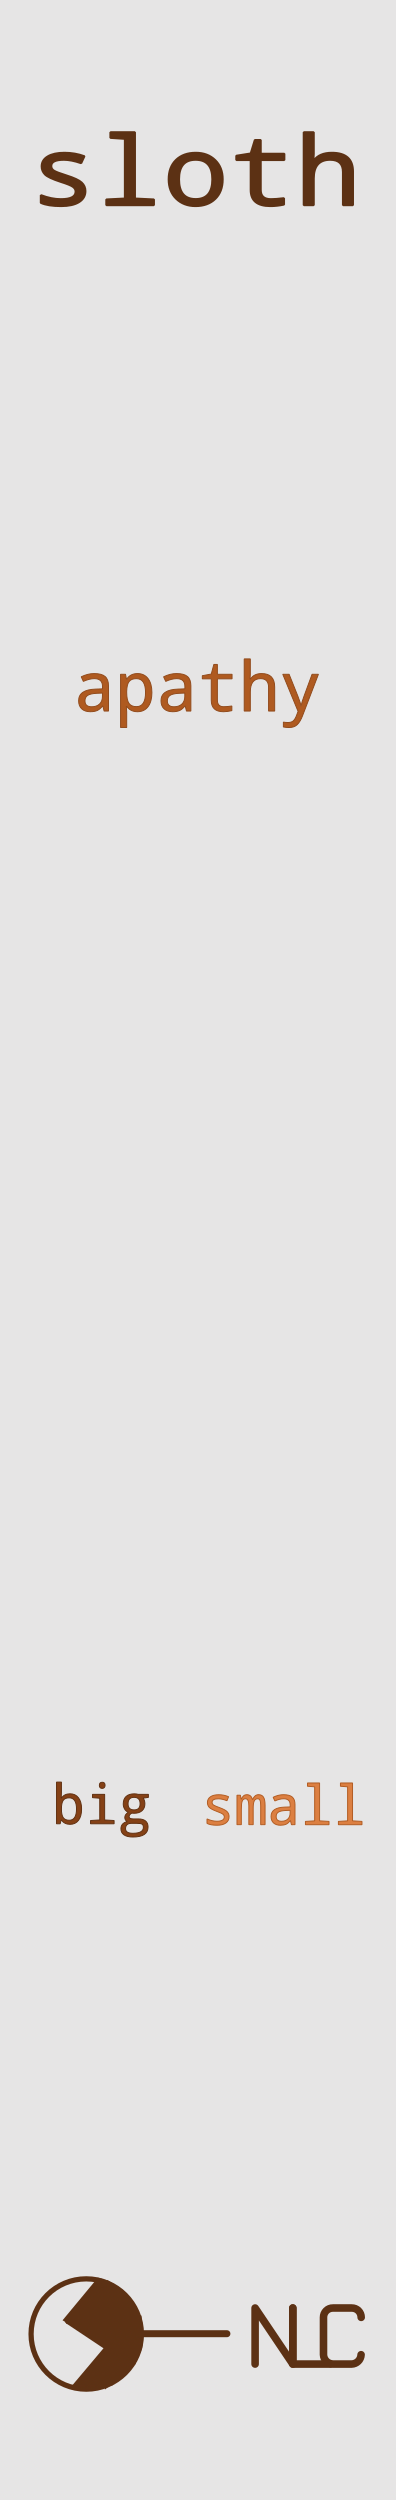
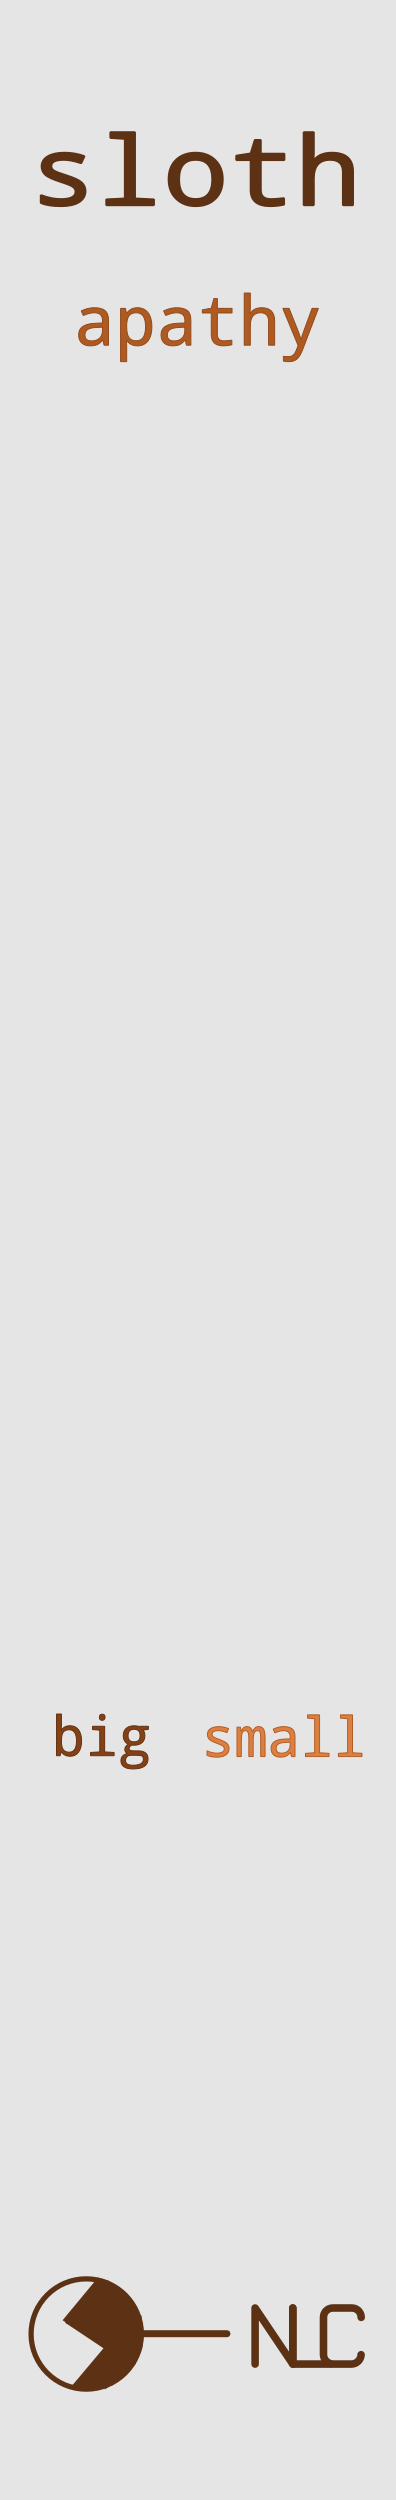
<svg xmlns="http://www.w3.org/2000/svg" width="20.32mm" height="128.50mm" viewBox="0 0 20.32 128.50">
  <g id="PanelLayer">
    <rect id="border_rect" width="20.32" height="128.5" x="0" y="0" style="display:inline;fill:#e6e5e5;fill-opacity:1;fill-rule:nonzero;stroke:#e6e5e5;stroke-width:0.7;stroke-linecap:round;stroke-linejoin:round;stroke-dasharray:none;stroke-opacity:1;image-rendering:auto" />
    <path id="text_title" d="M1.829 10.429V10.028Q2.294 10.236 2.721 10.236Q3.384 10.236 3.384 9.845Q3.384 9.708 3.266 9.607Q3.148 9.505 2.721 9.351Q2.159 9.141 2.013 8.966Q1.867 8.791 1.867 8.553Q1.867 8.225 2.136 8.038Q2.405 7.851 2.88 7.851Q3.358 7.851 3.77 8.029L3.625 8.389Q3.186 8.215 2.856 8.215Q2.287 8.215 2.287 8.536Q2.287 8.683 2.409 8.771Q2.53 8.859 2.969 9.016Q3.478 9.201 3.646 9.381Q3.813 9.561 3.813 9.821Q3.813 10.183 3.531 10.389Q3.249 10.595 2.733 10.595Q2.135 10.595 1.829 10.429ZM5.586 7.139 4.939 7.089V6.795H6.027V10.202L6.876 10.25V10.547H4.756V10.25L5.586 10.202ZM8.738 10.595Q8.217 10.595 7.88 10.22Q7.544 9.845 7.544 9.218Q7.544 8.584 7.871 8.217Q8.198 7.851 8.752 7.851Q9.278 7.851 9.613 8.225Q9.948 8.598 9.948 9.218Q9.948 9.857 9.618 10.226Q9.288 10.595 8.738 10.595ZM8.747 10.231Q9.495 10.231 9.495 9.218Q9.495 8.215 8.743 8.215Q7.997 8.215 7.997 9.218Q7.997 10.231 8.747 10.231ZM12.69 10.185V10.518Q12.377 10.595 12.083 10.595Q11.21 10.595 11.21 9.766V8.229H10.566V8.003L11.21 7.885L11.395 7.193H11.649V7.899H12.705V8.229H11.649V9.766Q11.649 10.236 12.111 10.236Q12.336 10.236 12.69 10.185ZM15.333 10.547V8.842Q15.333 8.215 14.759 8.215Q14.019 8.215 14.019 9.175V10.547H13.58V6.795H14.019V7.909L14 8.256H14.024Q14.272 7.851 14.834 7.851Q15.772 7.851 15.772 8.818V10.547Z" transform="scale(1.15,1)" style="fill:#5c3114;stroke:#5c3114;stroke-width:0.1;stroke-linejoin:bevel;" />
-     <path id="text_apathy" d="M5.351 36.548 5.287 36.286H5.273Q5.141 36.453 5.001 36.518Q4.861 36.582 4.641 36.582Q4.36 36.582 4.201 36.434Q4.042 36.286 4.042 36.019Q4.042 35.447 4.92 35.42L5.27 35.407V35.289Q5.27 34.882 4.849 34.882Q4.596 34.882 4.284 35.023L4.176 34.787Q4.513 34.622 4.836 34.622Q5.227 34.622 5.401 34.772Q5.576 34.922 5.576 35.252V36.548ZM5.266 35.623 4.987 35.635Q4.65 35.649 4.508 35.741Q4.367 35.833 4.367 36.023Q4.367 36.329 4.712 36.329Q4.965 36.329 5.116 36.189Q5.266 36.048 5.266 35.793ZM6.512 36.308H6.491Q6.512 36.531 6.512 36.587V37.395H6.198V34.657H6.451L6.498 34.911H6.512Q6.701 34.622 7.066 34.622Q7.413 34.622 7.61 34.88Q7.807 35.137 7.807 35.599Q7.807 36.064 7.609 36.323Q7.411 36.582 7.066 36.582Q6.71 36.582 6.512 36.308ZM6.512 35.528V35.599Q6.512 35.99 6.631 36.156Q6.751 36.322 7.013 36.322Q7.481 36.322 7.481 35.595Q7.481 34.882 7.009 34.882Q6.748 34.882 6.633 35.034Q6.519 35.185 6.512 35.528ZM9.585 36.548 9.521 36.286H9.507Q9.375 36.453 9.235 36.518Q9.095 36.582 8.875 36.582Q8.594 36.582 8.435 36.434Q8.276 36.286 8.276 36.019Q8.276 35.447 9.154 35.42L9.504 35.407V35.289Q9.504 34.882 9.083 34.882Q8.83 34.882 8.518 35.023L8.41 34.787Q8.748 34.622 9.07 34.622Q9.461 34.622 9.635 34.772Q9.81 34.922 9.81 35.252V36.548ZM9.5 35.623 9.221 35.635Q8.884 35.649 8.742 35.741Q8.601 35.833 8.601 36.023Q8.601 36.329 8.946 36.329Q9.199 36.329 9.35 36.189Q9.5 36.048 9.5 35.793ZM11.917 36.289V36.527Q11.693 36.582 11.483 36.582Q10.859 36.582 10.859 35.99V34.892H10.399V34.731L10.859 34.646L10.992 34.152H11.173V34.657H11.927V34.892H11.173V35.99Q11.173 36.326 11.504 36.326Q11.664 36.326 11.917 36.289ZM13.805 36.548V35.33Q13.805 34.882 13.395 34.882Q12.866 34.882 12.866 35.568V36.548H12.553V33.868H12.866V34.663L12.852 34.911H12.87Q13.047 34.622 13.448 34.622Q14.118 34.622 14.118 35.313V36.548ZM14.535 34.657H14.859L15.31 35.783Q15.452 36.136 15.464 36.283H15.474Q15.514 36.09 15.629 35.78L16.041 34.657H16.366L15.548 36.794Q15.433 37.094 15.279 37.245Q15.126 37.395 14.856 37.395Q14.707 37.395 14.566 37.366V37.116Q14.673 37.137 14.8 37.137Q14.966 37.137 15.058 37.066Q15.15 36.996 15.223 36.824L15.322 36.565Z" style="fill:#af5a20;stroke:#90491a;stroke-width:0.05;stroke-linejoin:bevel" />
-     <g id="text_big" transform="translate(0,-5.291667)" style="fill:#854116;stroke:#5f2f10;stroke-width:0.05;stroke-linejoin:bevel">
+     <path id="text_apathy" d="M5.351 17.743 5.287 17.481H5.273Q5.141 17.648 5.001 17.712Q4.861 17.777 4.641 17.777Q4.36 17.777 4.201 17.629Q4.042 17.481 4.042 17.214Q4.042 16.642 4.92 16.614L5.27 16.602V16.483Q5.27 16.077 4.849 16.077Q4.596 16.077 4.284 16.218L4.176 15.982Q4.513 15.817 4.836 15.817Q5.227 15.817 5.401 15.967Q5.576 16.117 5.576 16.447V17.743ZM5.266 16.818 4.987 16.83Q4.65 16.843 4.508 16.936Q4.367 17.028 4.367 17.217Q4.367 17.524 4.712 17.524Q4.965 17.524 5.116 17.384Q5.266 17.243 5.266 16.988ZM6.512 17.503H6.491Q6.512 17.725 6.512 17.782V18.59H6.198V15.851H6.451L6.498 16.106H6.512Q6.701 15.817 7.066 15.817Q7.413 15.817 7.61 16.074Q7.807 16.332 7.807 16.794Q7.807 17.259 7.609 17.518Q7.411 17.777 7.066 17.777Q6.71 17.777 6.512 17.503ZM6.512 16.723V16.794Q6.512 17.185 6.631 17.351Q6.751 17.517 7.013 17.517Q7.481 17.517 7.481 16.79Q7.481 16.077 7.009 16.077Q6.748 16.077 6.633 16.229Q6.519 16.38 6.512 16.723ZM9.585 17.743 9.521 17.481H9.507Q9.375 17.648 9.235 17.712Q9.095 17.777 8.875 17.777Q8.594 17.777 8.435 17.629Q8.276 17.481 8.276 17.214Q8.276 16.642 9.154 16.614L9.504 16.602V16.483Q9.504 16.077 9.083 16.077Q8.83 16.077 8.518 16.218L8.41 15.982Q8.748 15.817 9.07 15.817Q9.461 15.817 9.635 15.967Q9.81 16.117 9.81 16.447V17.743ZM9.5 16.818 9.221 16.83Q8.884 16.843 8.742 16.936Q8.601 17.028 8.601 17.217Q8.601 17.524 8.946 17.524Q9.199 17.524 9.35 17.384Q9.5 17.243 9.5 16.988ZM11.917 17.484V17.722Q11.693 17.777 11.483 17.777Q10.859 17.777 10.859 17.185V16.087H10.399V15.925L10.859 15.841L10.992 15.347H11.173V15.851H11.927V16.087H11.173V17.185Q11.173 17.52 11.504 17.52Q11.664 17.52 11.917 17.484ZM13.805 17.743V16.525Q13.805 16.077 13.395 16.077Q12.866 16.077 12.866 16.762V17.743H12.553V15.062H12.866V15.858L12.852 16.106H12.87Q13.047 15.817 13.448 15.817Q14.118 15.817 14.118 16.508V17.743ZM14.535 15.851H14.859L15.31 16.978Q15.452 17.331 15.464 17.477H15.474Q15.514 17.285 15.629 16.974L16.041 15.851H16.366L15.548 17.989Q15.433 18.289 15.279 18.439Q15.126 18.59 14.856 18.59Q14.707 18.59 14.566 18.561V18.311Q14.673 18.332 14.8 18.332Q14.966 18.332 15.058 18.261Q15.15 18.191 15.223 18.018L15.322 17.76Z" style="fill:#af5a20;stroke:#90491a;stroke-width:0.05;stroke-linejoin:bevel" />
+     <g id="text_big" transform="translate(0,-8.79)" style="fill:#854116;stroke:#5f2f10;stroke-width:0.05;stroke-linejoin:bevel">
      <path d="M 3.157,98.843 H 3.141 L 3.09,99.035 H 2.906 V 96.89 H 3.157 v 0.518 q 0,0.112 -0.011,0.311 H 3.157 q 0.147,-0.226 0.444,-0.226 0.277,0 0.434,0.207 0.158,0.205 0.158,0.575 0,0.372 -0.158,0.58 -0.158,0.207 -0.434,0.207 -0.285,0 -0.444,-0.219 z m 0,-0.568 q 0,0.313 0.095,0.446 0.096,0.132 0.306,0.132 0.375,0 0.375,-0.582 0,-0.571 -0.378,-0.571 -0.214,0 -0.306,0.13 -0.092,0.13 -0.092,0.444 z" />
      <path d="m 5.254,96.899 q 0.146,0 0.146,0.157 0,0.08 -0.044,0.12 -0.043,0.039 -0.102,0.039 -0.147,0 -0.147,-0.158 0,-0.157 0.147,-0.157 z m -0.127,0.821 -0.371,-0.029 V 97.522 H 5.379 v 1.316 l 0.485,0.028 v 0.169 H 4.654 v -0.169 l 0.474,-0.028 z" />
      <path d="m 7.627,97.522 v 0.156 l -0.27,0.037 q 0.09,0.117 0.09,0.294 0,0.222 -0.147,0.354 -0.146,0.131 -0.408,0.131 -0.076,0 -0.119,-0.008 -0.138,0.077 -0.138,0.183 0,0.116 0.222,0.116 h 0.258 q 0.24,0 0.367,0.106 0.127,0.106 0.127,0.303 0,0.52 -0.779,0.52 -0.3,0 -0.458,-0.112 -0.156,-0.11 -0.156,-0.31 0,-0.292 0.331,-0.372 -0.132,-0.065 -0.132,-0.212 0,-0.154 0.183,-0.265 -0.123,-0.051 -0.193,-0.168 -0.07,-0.119 -0.07,-0.258 0,-0.251 0.146,-0.386 0.147,-0.136 0.419,-0.136 0.119,0 0.207,0.028 z m -0.733,0.799 q 0.307,0 0.307,-0.317 0,-0.329 -0.31,-0.329 -0.31,0 -0.31,0.333 0,0.313 0.313,0.313 z m 0.135,0.689 h -0.259 q -0.317,0 -0.317,0.273 0,0.24 0.373,0.24 0.544,0 0.544,-0.307 0,-0.121 -0.069,-0.164 -0.069,-0.041 -0.273,-0.041 z" />
    </g>
-     <g id="text_small" transform="translate(-0.03503753,-5.400152)" style="fill:#dc7f41;stroke:#b15b21;stroke-width:0.05;stroke-linejoin:bevel">
+     <g id="text_small" transform="translate(-0.03503753,-8.9)" style="fill:#dc7f41;stroke:#b15b21;stroke-width:0.05;stroke-linejoin:bevel">
      <path d="M 10.675,99.121 V 98.893 q 0.266,0.119 0.51,0.119 0.379,0 0.379,-0.223 0,-0.079 -0.068,-0.136 -0.068,-0.058 -0.311,-0.146 -0.321,-0.12 -0.405,-0.219 -0.083,-0.101 -0.083,-0.237 0,-0.187 0.153,-0.294 0.154,-0.107 0.426,-0.107 0.273,0 0.508,0.102 l -0.083,0.205 q -0.251,-0.099 -0.44,-0.099 -0.325,0 -0.325,0.183 0,0.084 0.069,0.135 0.07,0.05 0.321,0.139 0.291,0.106 0.386,0.209 0.096,0.102 0.096,0.251 0,0.207 -0.161,0.325 -0.161,0.117 -0.456,0.117 -0.342,0 -0.517,-0.095 z" />
      <path d="m 13.435,99.189 v -0.974 q 0,-0.201 -0.037,-0.28 -0.036,-0.079 -0.121,-0.079 -0.12,0 -0.175,0.114 -0.054,0.114 -0.054,0.383 v 0.835 h -0.222 v -0.974 q 0,-0.358 -0.172,-0.358 -0.116,0 -0.165,0.11 -0.05,0.109 -0.05,0.438 v 0.784 h -0.223 v -1.513 h 0.175 l 0.037,0.204 h 0.014 q 0.092,-0.232 0.277,-0.232 0.225,0 0.294,0.251 h 0.008 q 0.105,-0.251 0.302,-0.251 0.176,0 0.256,0.128 0.08,0.127 0.08,0.424 v 0.988 z" />
      <path d="m 15.016,99.189 -0.051,-0.209 h -0.011 q -0.106,0.134 -0.218,0.186 -0.112,0.051 -0.288,0.051 -0.225,0 -0.353,-0.119 -0.127,-0.119 -0.127,-0.332 0,-0.458 0.703,-0.48 l 0.28,-0.01 v -0.095 q 0,-0.325 -0.336,-0.325 -0.203,0 -0.452,0.113 l -0.087,-0.189 q 0.27,-0.132 0.528,-0.132 0.313,0 0.452,0.12 0.141,0.12 0.141,0.384 v 1.036 z m -0.068,-0.74 -0.223,0.01 q -0.27,0.011 -0.383,0.085 -0.113,0.073 -0.113,0.225 0,0.245 0.276,0.245 0.203,0 0.322,-0.112 0.121,-0.113 0.121,-0.317 z" />
      <path d="m 16.209,97.242 -0.369,-0.029 v -0.168 h 0.621 v 1.947 l 0.485,0.028 v 0.169 h -1.211 v -0.169 l 0.474,-0.028 z" />
      <path d="m 17.903,97.242 -0.369,-0.029 v -0.168 h 0.621 v 1.947 l 0.485,0.028 v 0.169 h -1.211 v -0.169 l 0.474,-0.028 z" />
    </g>
    <g id="nlc_logo" transform="scale(0.25) translate(-34.55,135)" style="fill:#5c3114;stroke:#5c3114;">
      <polyline points="87 351.05 87 339.53 94.75 351.05 94.75 339.53" style="fill:none;stroke-linecap:round;stroke-linejoin:round;stroke-width:1.56px" />
      <polyline points="94.75 339.53 94.75 351.05 102.49 351.05" style="fill:none;stroke-linecap:round;stroke-linejoin:round;stroke-width:1.56px" />
      <path d="M108.79,349.13a2,2,0,0,1-1.94,1.92H103a2,2,0,0,1-1.94-1.92v-7.68a1.91,1.91,0,0,1,1.94-1.92h3.87a1.91,1.91,0,0,1,1.94,1.92" style="fill:none;stroke-linecap:round;stroke-linejoin:round;stroke-width:1.56px" />
      <path d="M52.28,356.21a11.34,11.34,0,1,0,0-22.68,11.34,11.34,0,1,0,0,22.68" style="fill:none;stroke-linecap:round;stroke-linejoin:round;stroke-width:1.08px" />
      <line x1="63.89" y1="344.81" x2="81.20" y2="344.81" style="fill: none;stroke-linecap: round;stroke-linejoin: round;stroke-width: 1.44px" />
      <line x1="55.30" y1="334.01" x2="48.52" y2="342.29" style="fill: none;stroke-linecap: round;stroke-linejoin: round;stroke-width: 1.08px" />
      <line x1="56.63" y1="347.69" x2="49.86" y2="355.73" style="fill: none;stroke-linecap: round;stroke-linejoin: round;stroke-width: 1.08px" />
      <line x1="48.52" y1="342.29" x2="56.63" y2="347.69" style="fill: none;stroke-linecap: round;stroke-linejoin: round;stroke-width: 1.08px" />
      <polygon points="56.99 347.45 57.24 355.01 53.73 355.85 50.22 355.73 56.99 347.45" style="fill-rule: evenodd" />
      <polygon points="54.82 333.89 57.36 335.09 57.24 347.57 48.16 341.93 54.82 333.89" style="fill-rule: evenodd" />
      <polygon points="56.75 349.25 62.2 349.49 61.96 350.81 60.38 352.25 56.63 355.25 56.75 349.25" style="fill-rule: evenodd" />
      <polygon points="56.63 341.69 63.17 341.57 63.53 345.17 63.29 347.69 62.32 349.97 56.39 349.73 56.63 341.69" style="fill-rule: evenodd" />
      <polygon points="56.99 334.61 59.41 336.17 61.84 338.93 62.8 341.21 63.05 342.05 56.27 341.93 56.99 334.61" style="fill-rule: evenodd" />
    </g>
  </g>
</svg>
